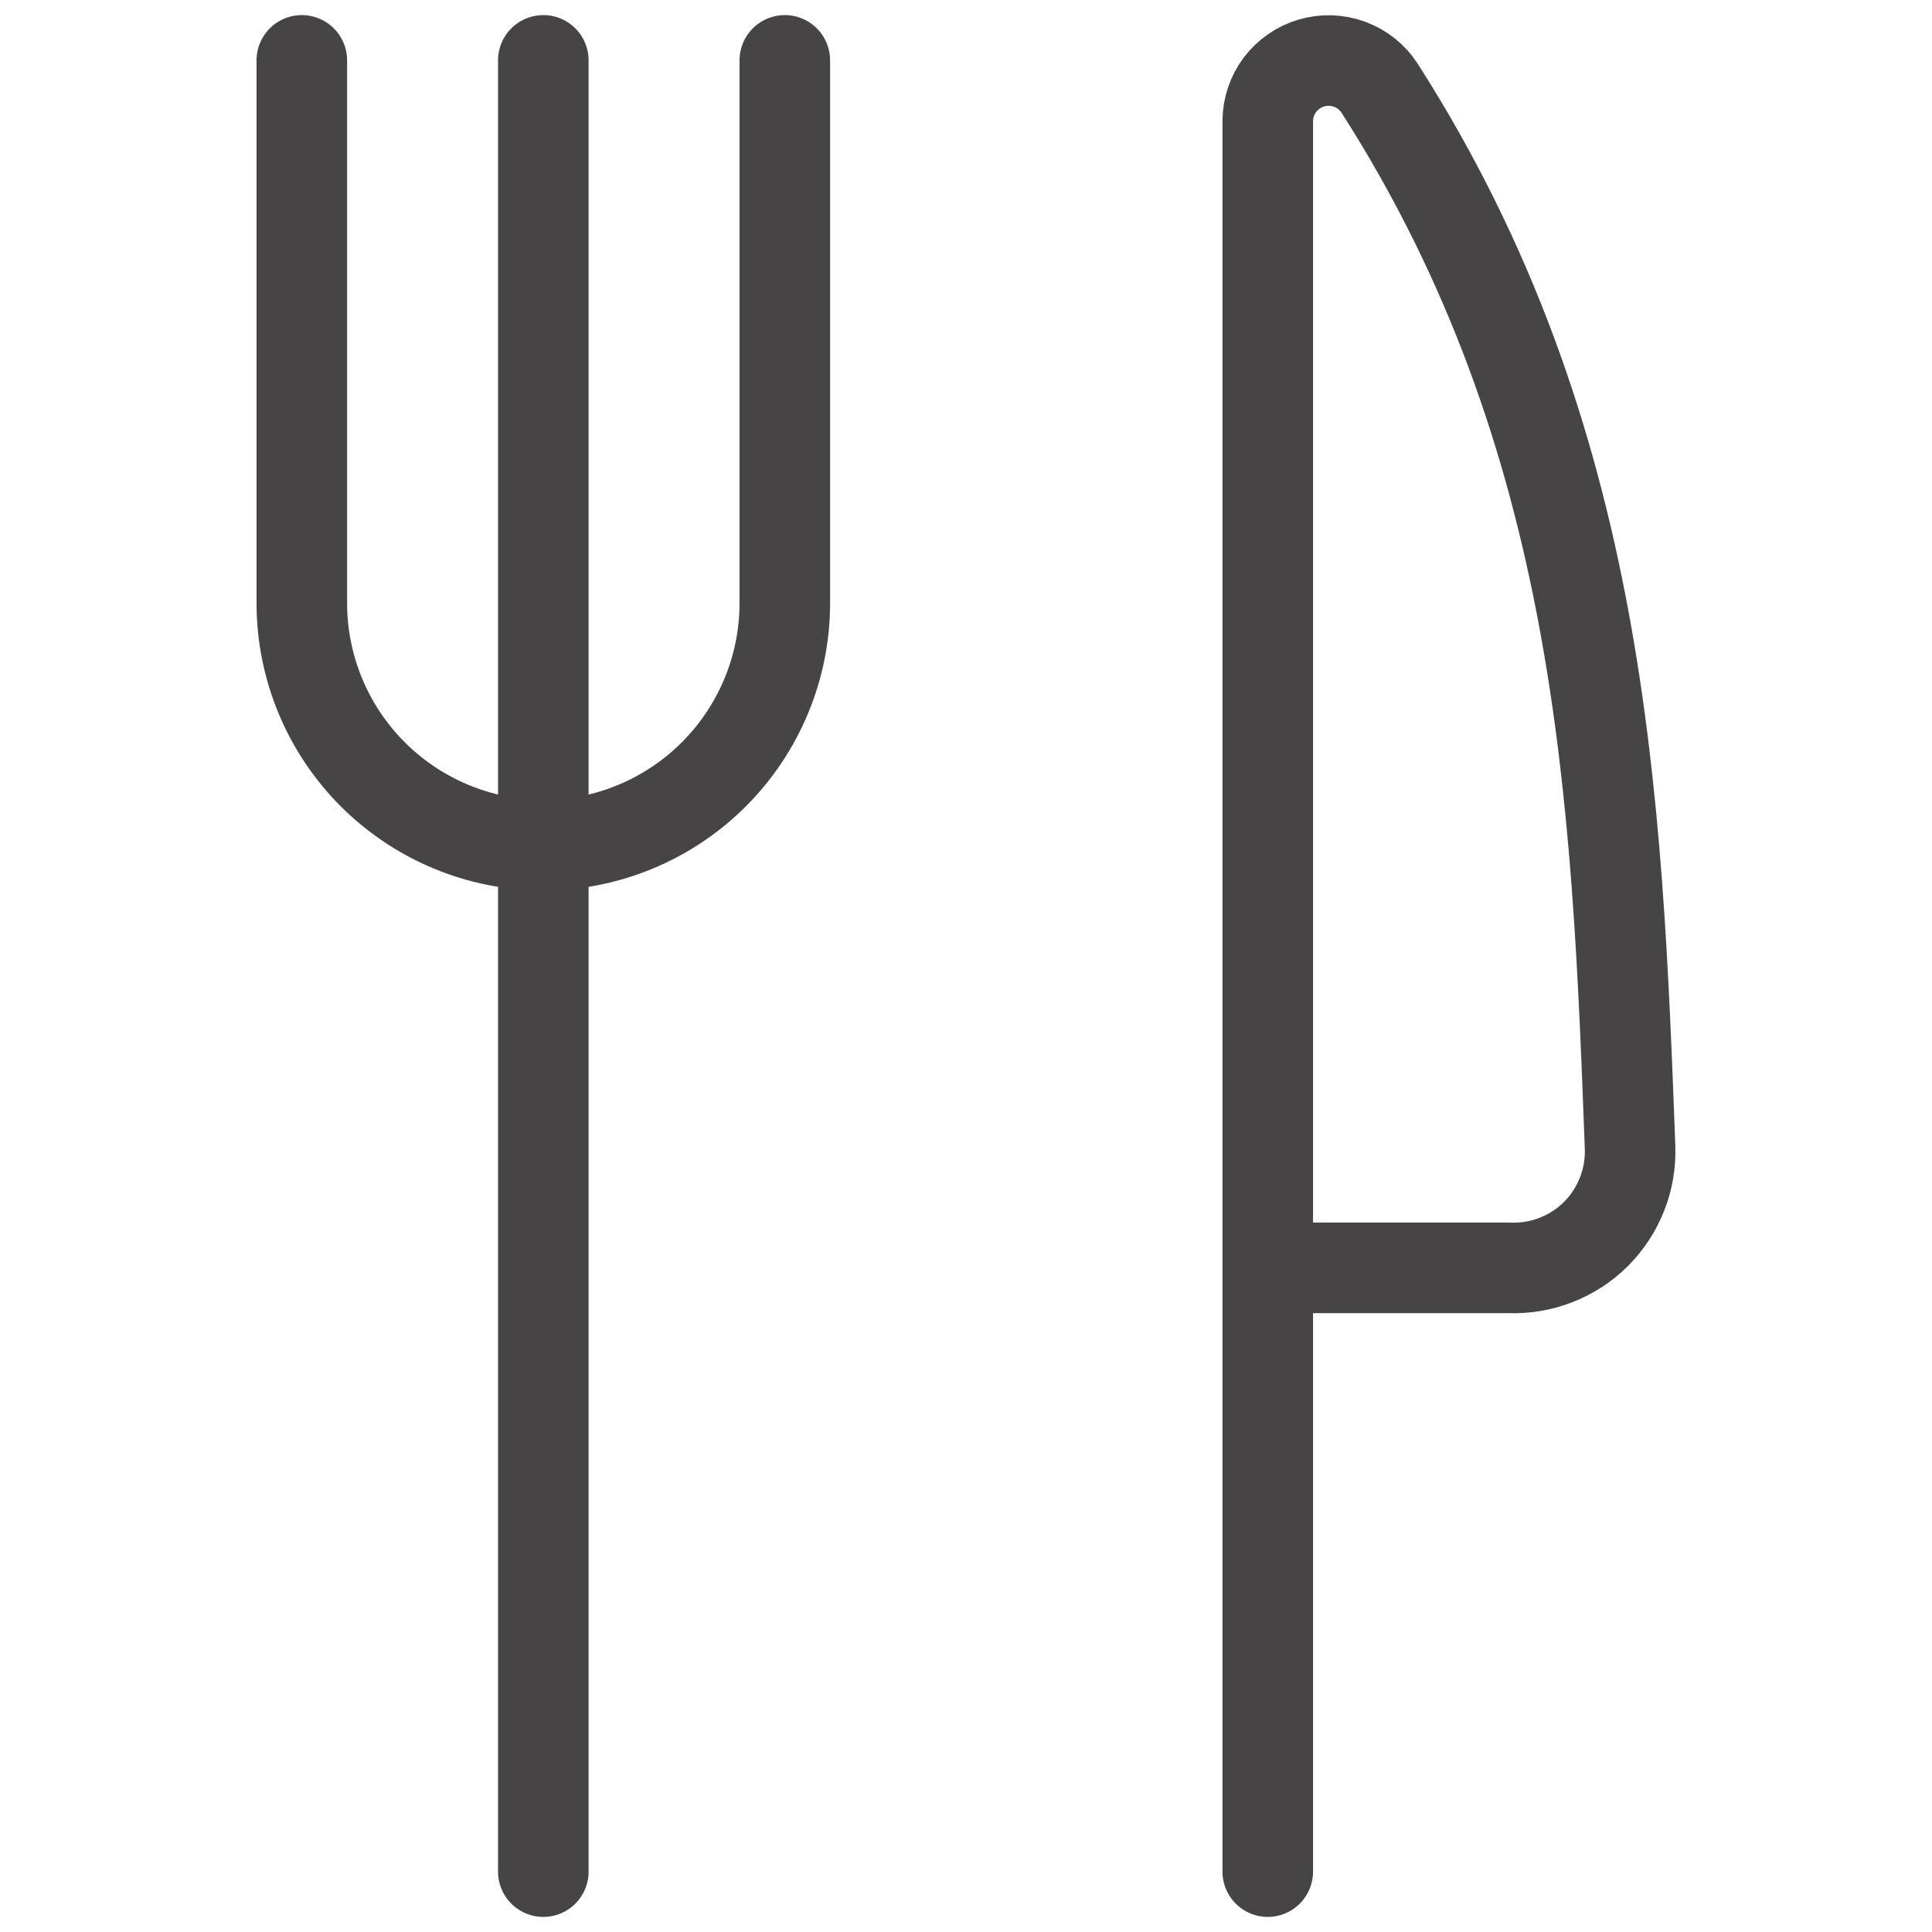
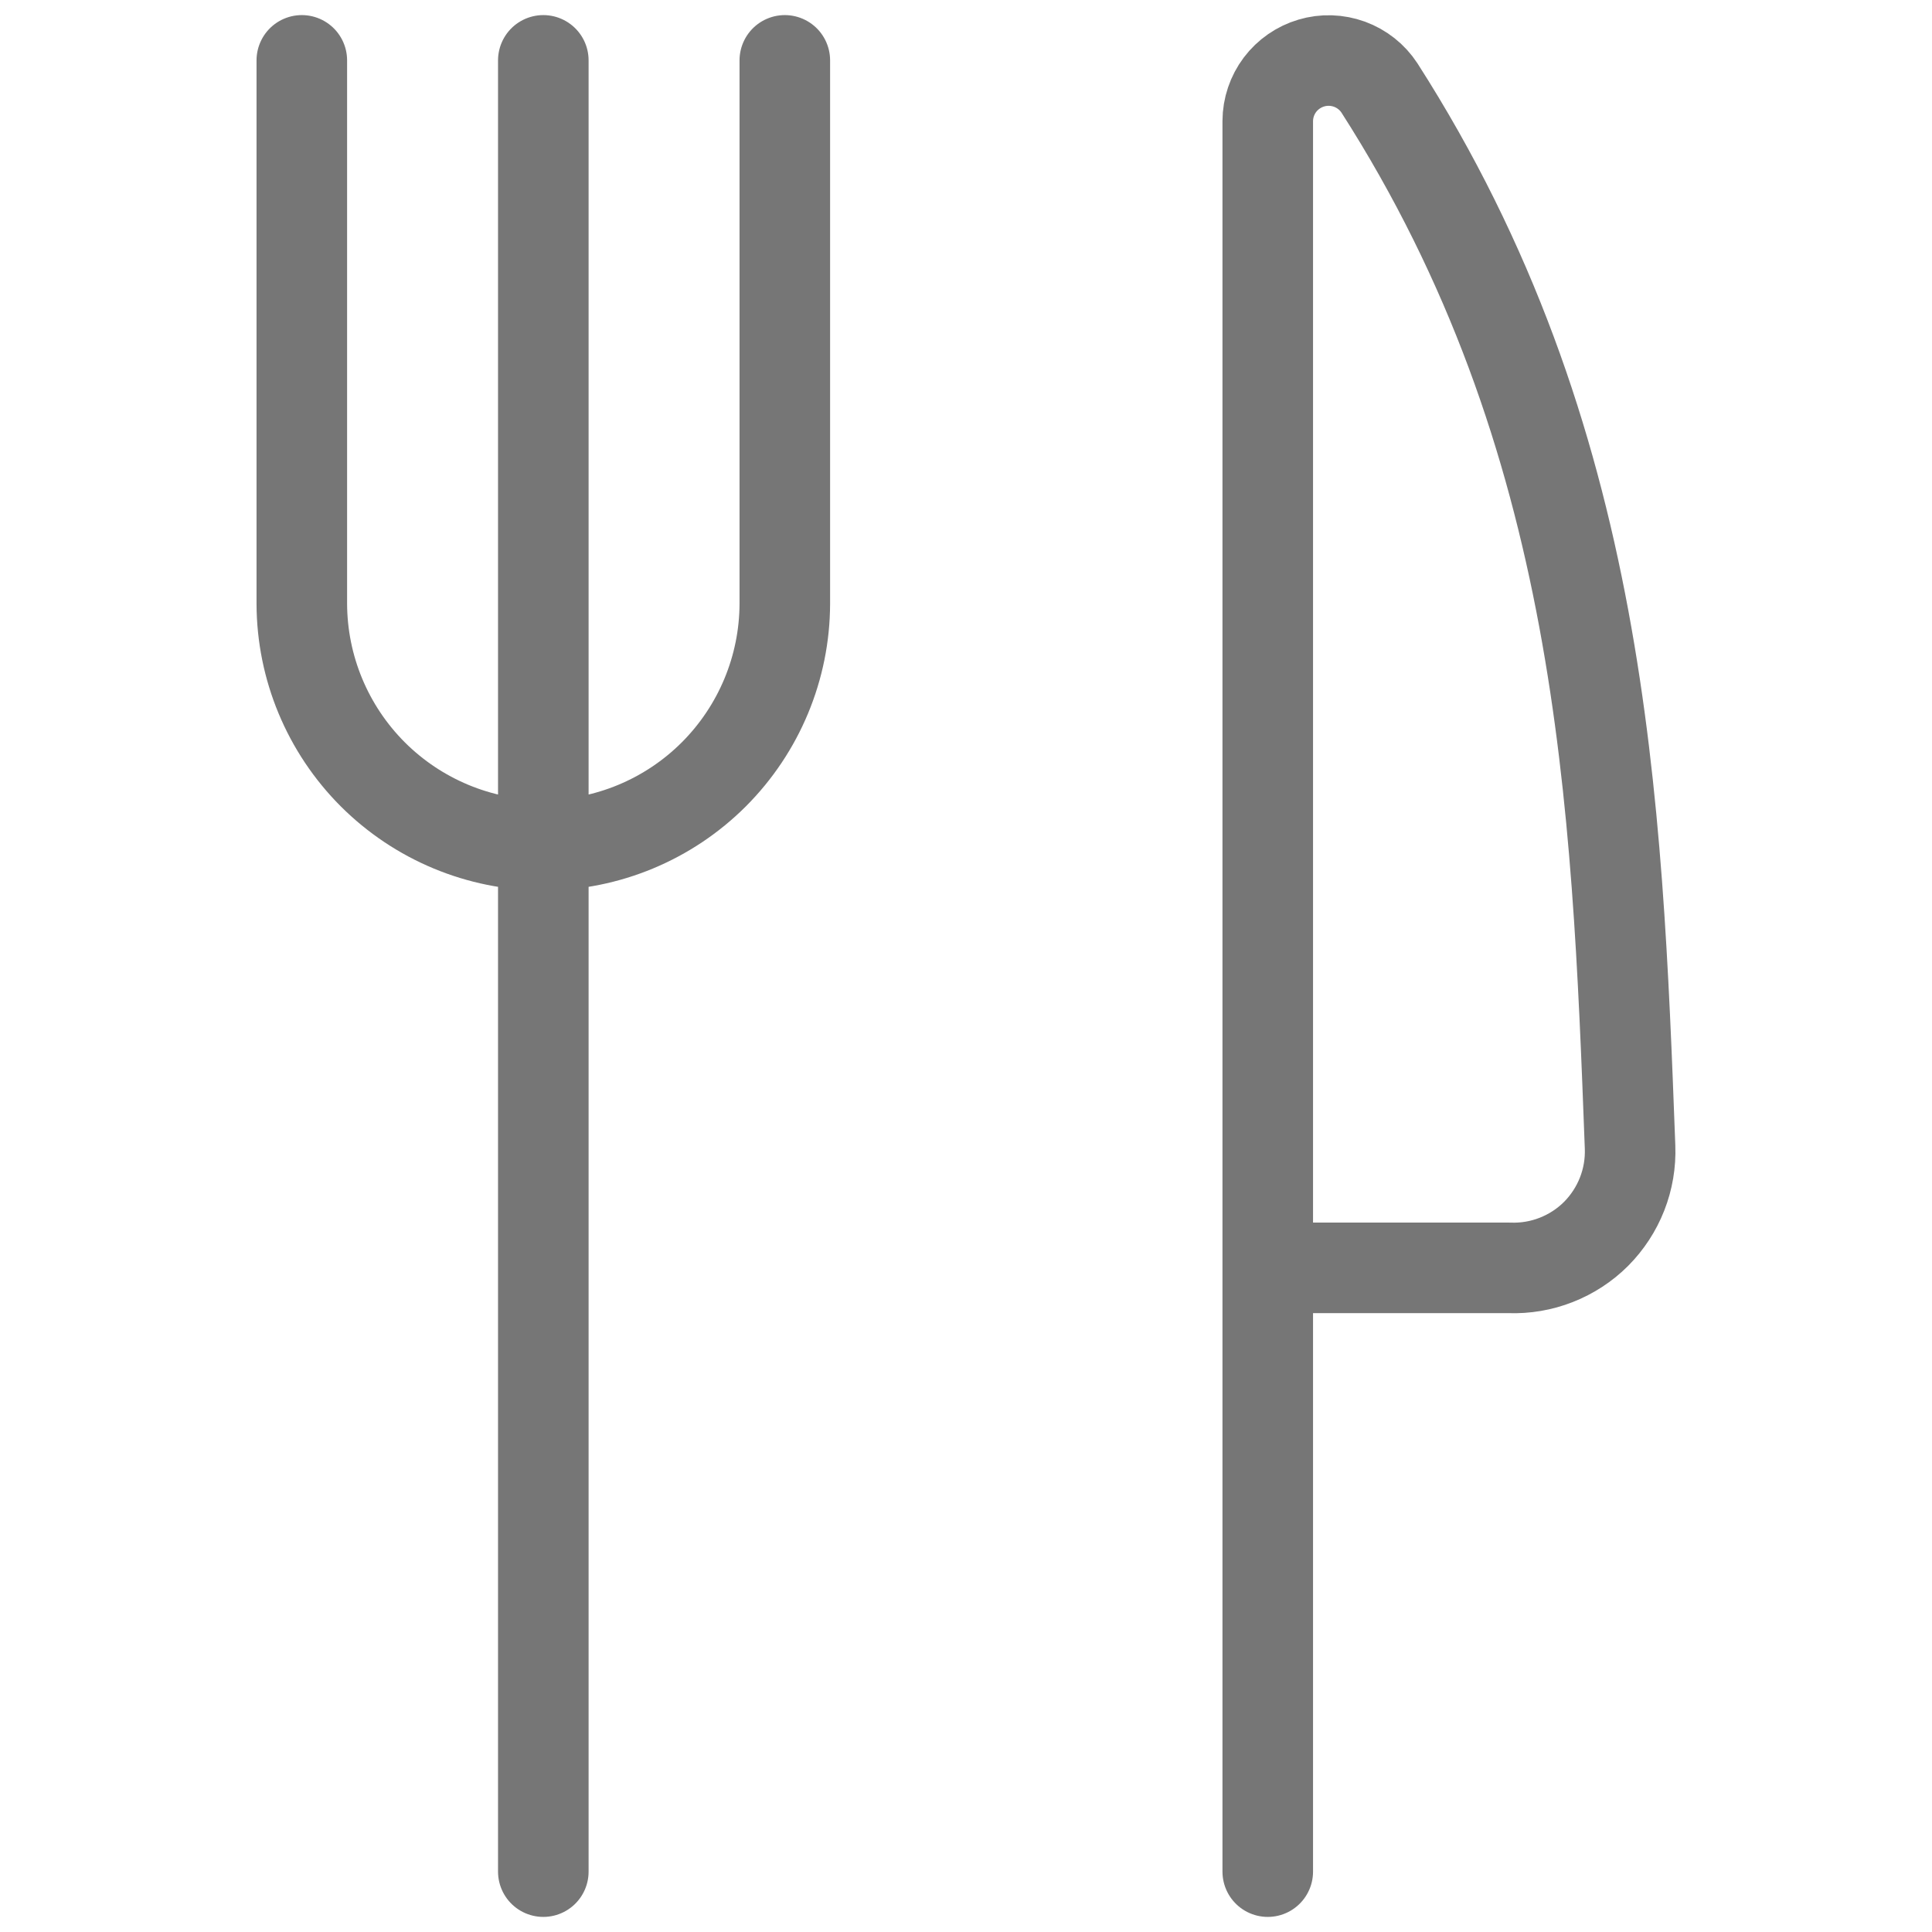
<svg xmlns="http://www.w3.org/2000/svg" width="32" height="32" viewBox="0 0 32 32" fill="none">
-   <path d="M8.999 1V31M12.999 1V10C12.996 11.06 12.573 12.075 11.824 12.825C11.075 13.574 10.059 13.997 8.999 14C7.939 13.997 6.924 13.574 6.174 12.825C5.425 12.075 5.002 11.06 4.999 10V1M20.999 21H24.999C25.264 21.01 25.529 20.965 25.776 20.868C26.023 20.771 26.248 20.625 26.436 20.437C26.623 20.249 26.77 20.024 26.867 19.777C26.964 19.53 27.009 19.265 26.999 19C26.784 13.256 26.552 7.24 22.848 1.457C22.73 1.276 22.556 1.139 22.353 1.064C22.149 0.99 21.928 0.982 21.72 1.044C21.513 1.105 21.33 1.232 21.2 1.404C21.07 1.577 20.999 1.788 20.998 2.004V31" stroke="#474445" stroke-width="1.5" stroke-linecap="round" stroke-linejoin="round" />
+   <path d="M8.999 1V31M12.999 1V10C12.996 11.06 12.573 12.075 11.824 12.825C11.075 13.574 10.059 13.997 8.999 14C7.939 13.997 6.924 13.574 6.174 12.825C5.425 12.075 5.002 11.06 4.999 10V1M20.999 21H24.999C25.264 21.01 25.529 20.965 25.776 20.868C26.023 20.771 26.248 20.625 26.436 20.437C26.623 20.249 26.77 20.024 26.867 19.777C26.964 19.53 27.009 19.265 26.999 19C26.784 13.256 26.552 7.24 22.848 1.457C22.73 1.276 22.556 1.139 22.353 1.064C22.149 0.99 21.928 0.982 21.72 1.044C21.513 1.105 21.33 1.232 21.2 1.404C21.07 1.577 20.999 1.788 20.998 2.004V31" stroke="#767676" stroke-width="1.5" stroke-linecap="round" stroke-linejoin="round" />
</svg>
